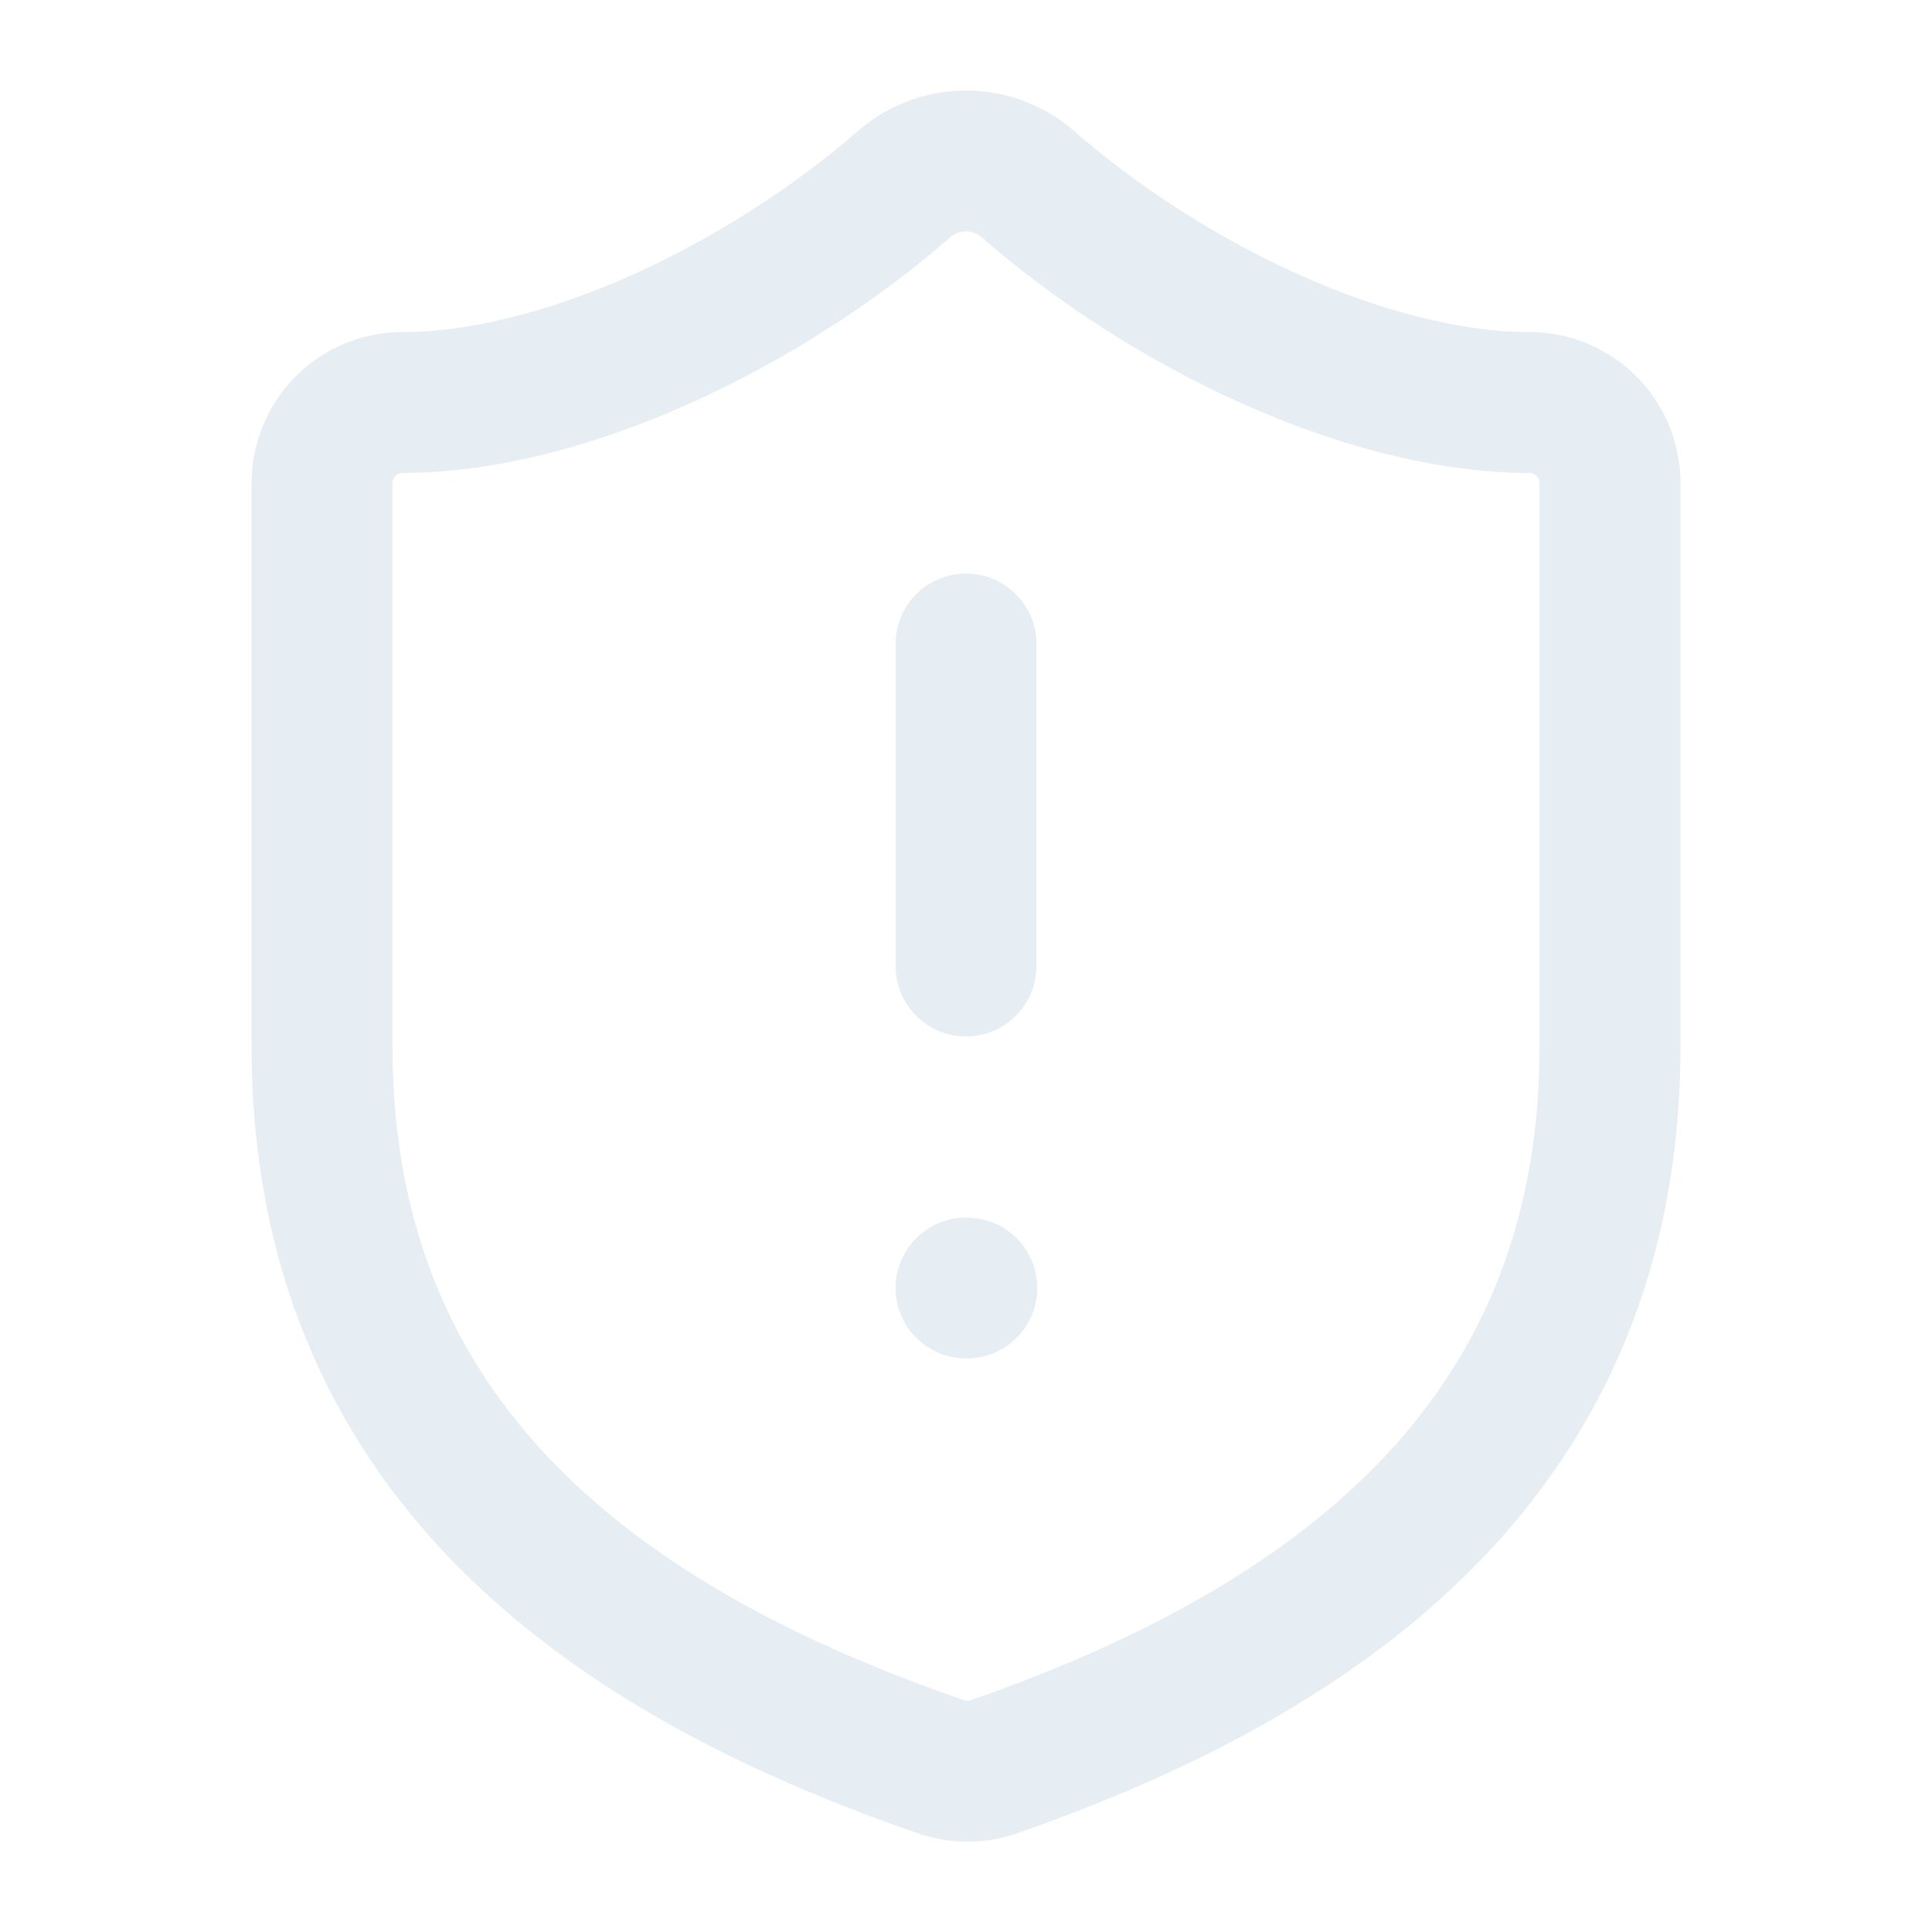
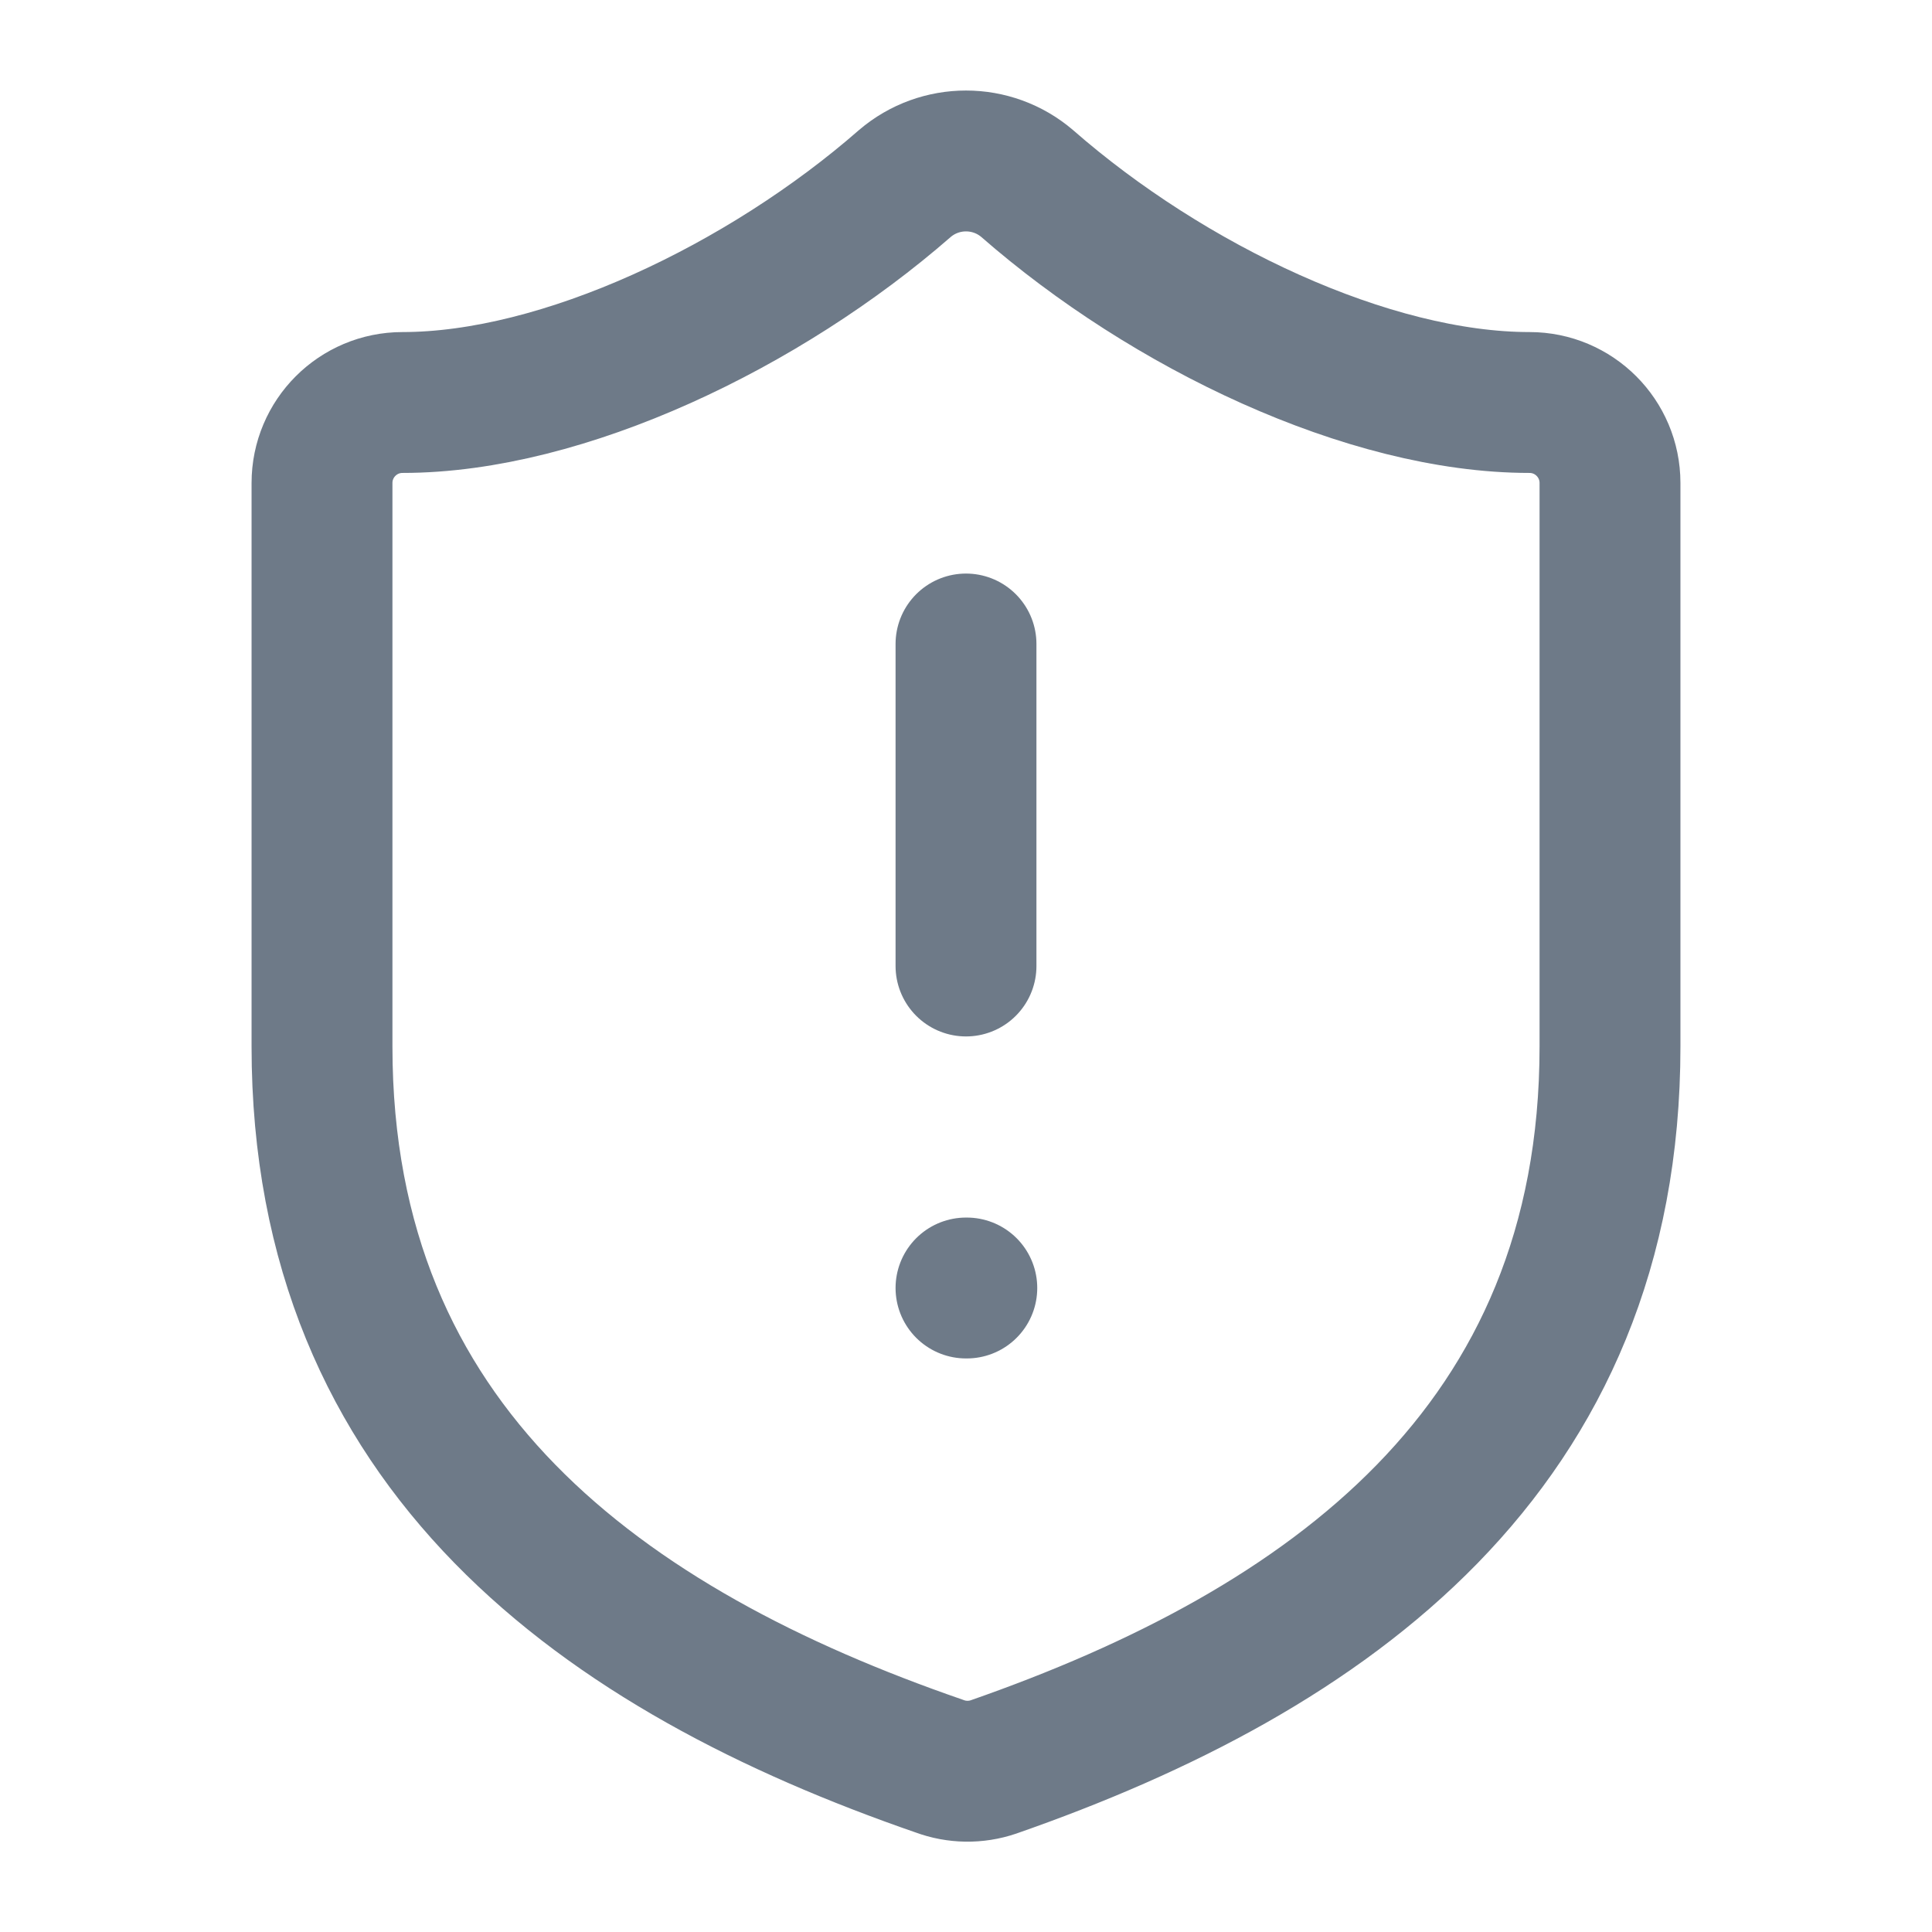
<svg xmlns="http://www.w3.org/2000/svg" viewBox="0 0 24 24" width="24" height="24">
-   <style type="text/css" id="current-color-scheme">.ColorScheme-Text{color:#e6edf3;}</style>
+   <style type="text/css" id="current-color-scheme">.ColorScheme-Text{color:#6e7a88;}</style>
  <g class="ColorScheme-Text" fill="none" stroke="currentColor" stroke-width="1.75" stroke-linecap="round" stroke-linejoin="round">
    <path d="M20 13c0 5-3.5 7.5-7.66 8.95a1 1 0 0 1-.67-.01C7.5 20.5 4 18 4 13V6a1 1 0 0 1 1-1c2 0 4.5-1.2 6.24-2.72a1.17 1.17 0 0 1 1.52 0C14.51 3.81 17 5 19 5a1 1 0 0 1 1 1z" />
    <path d="M12 8v4" />
    <path d="M12 16h.01" />
  </g>
</svg>
